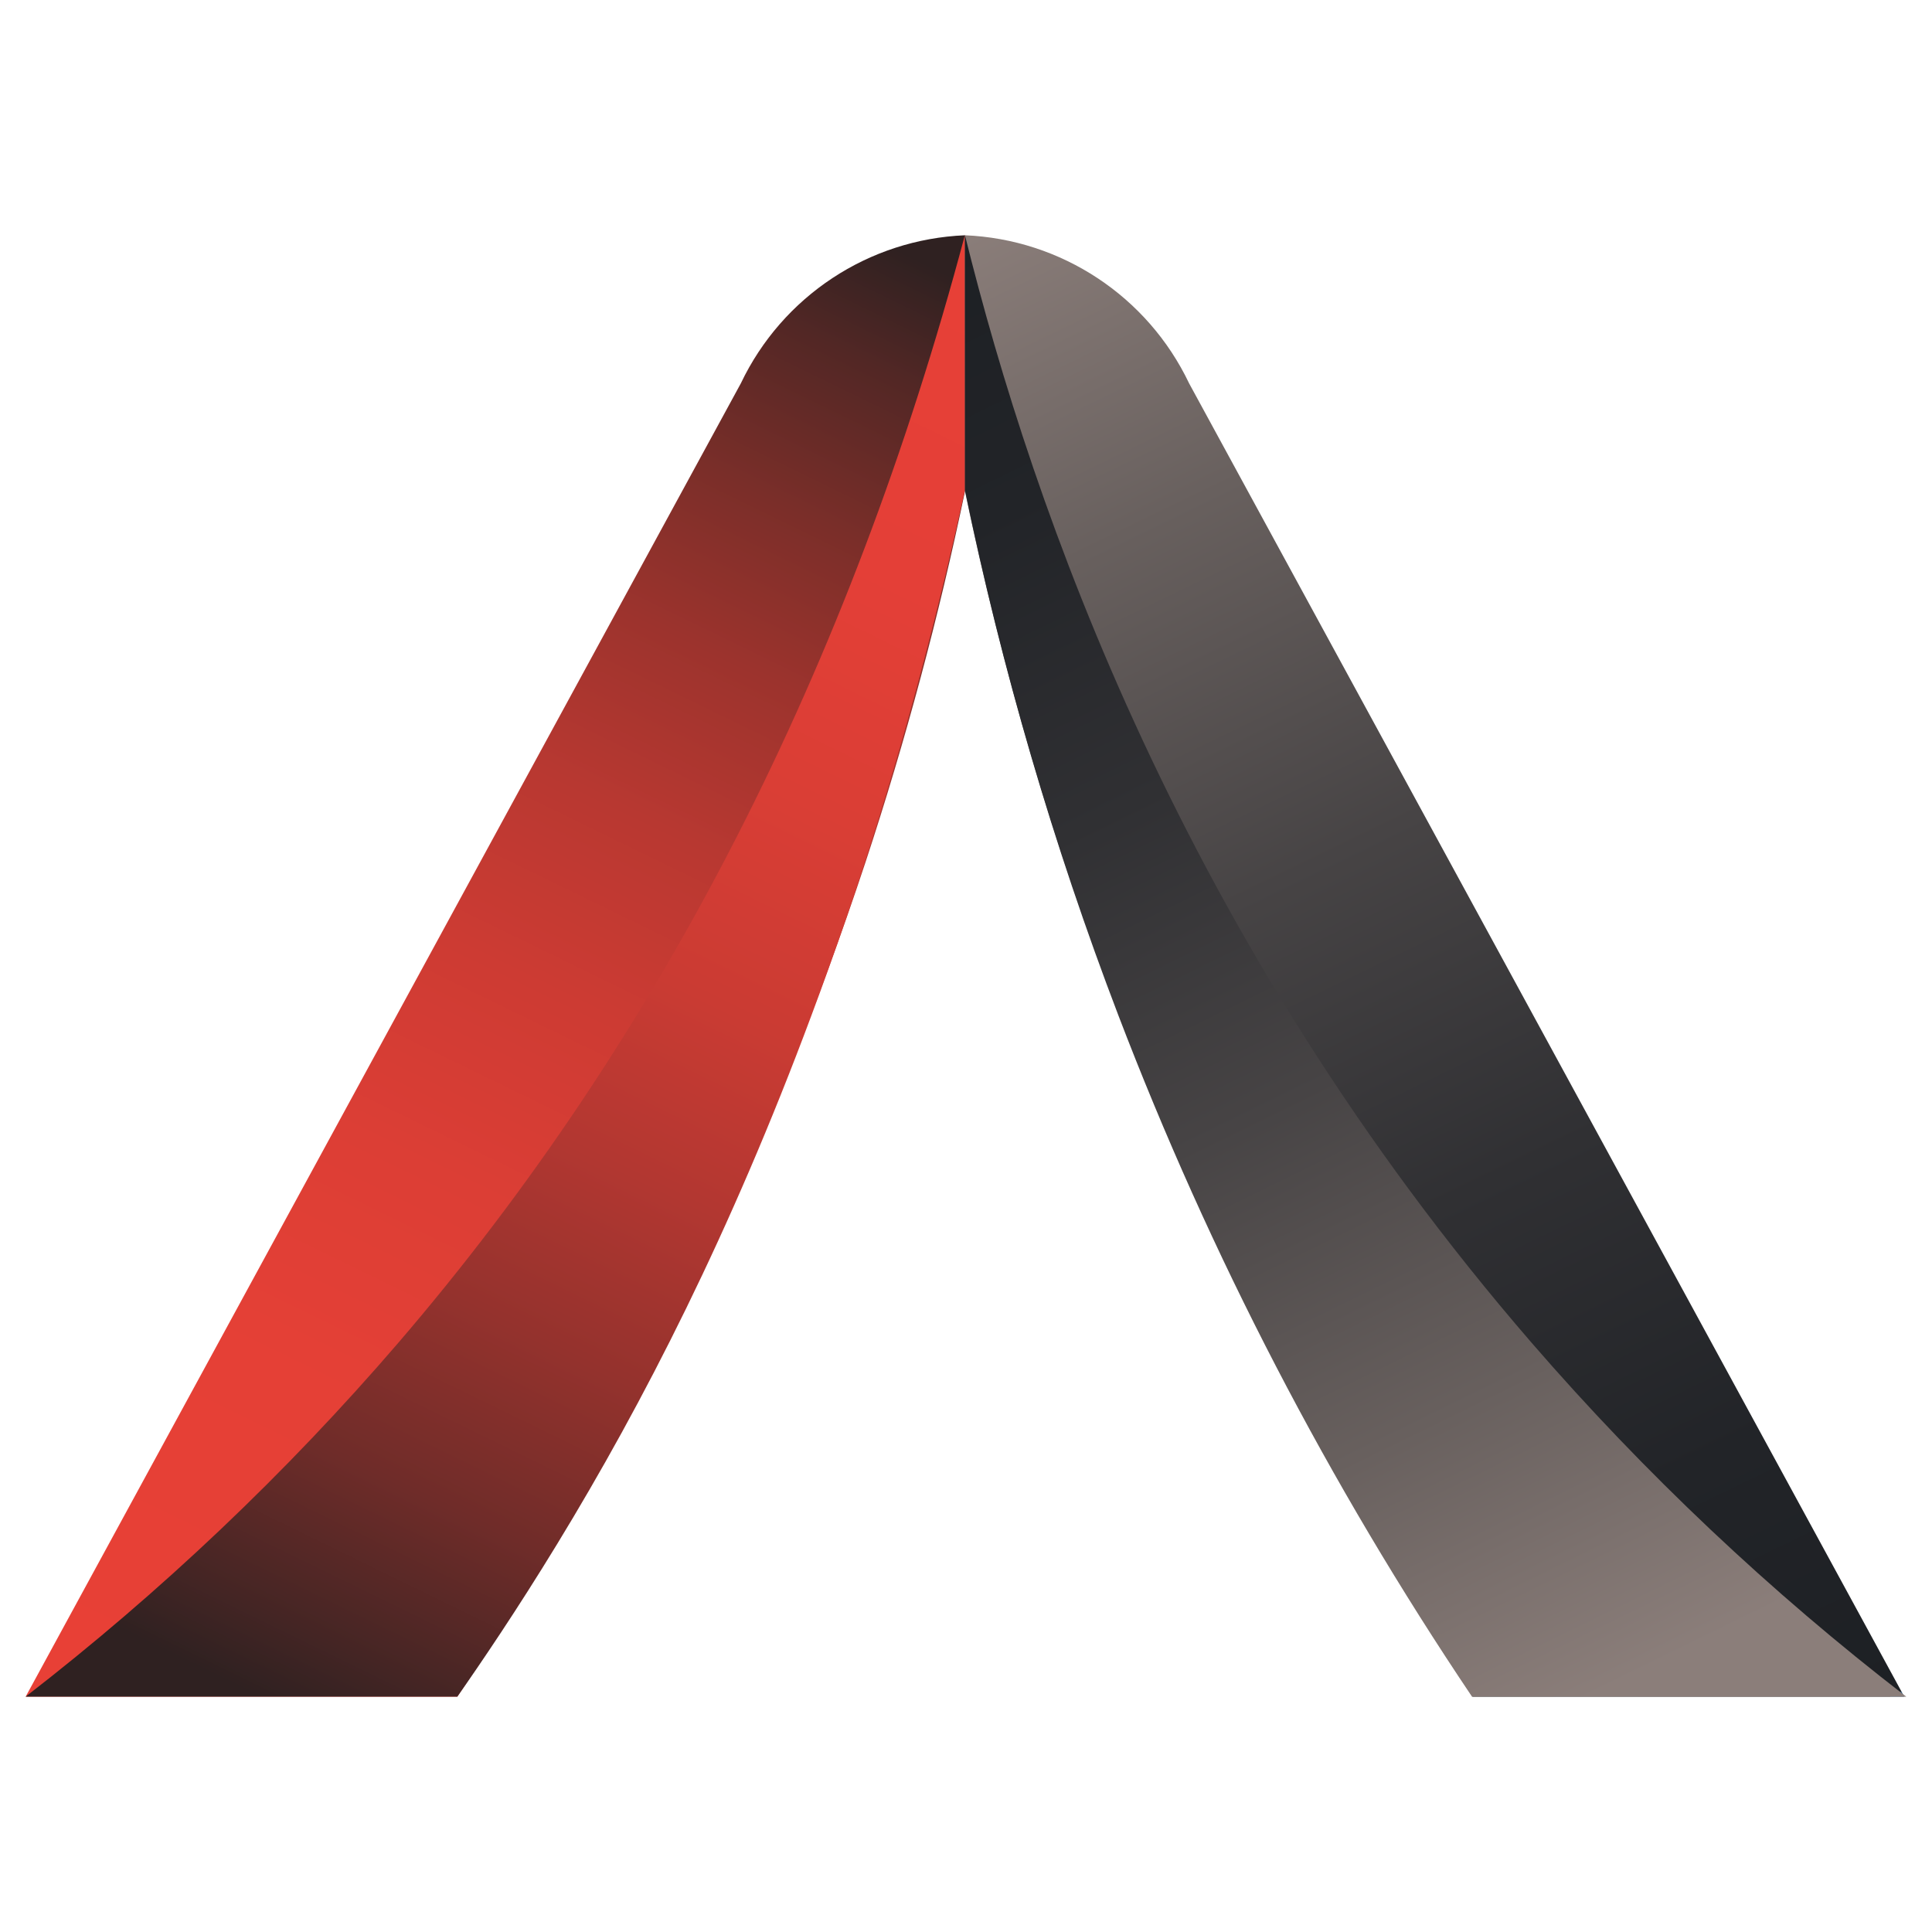
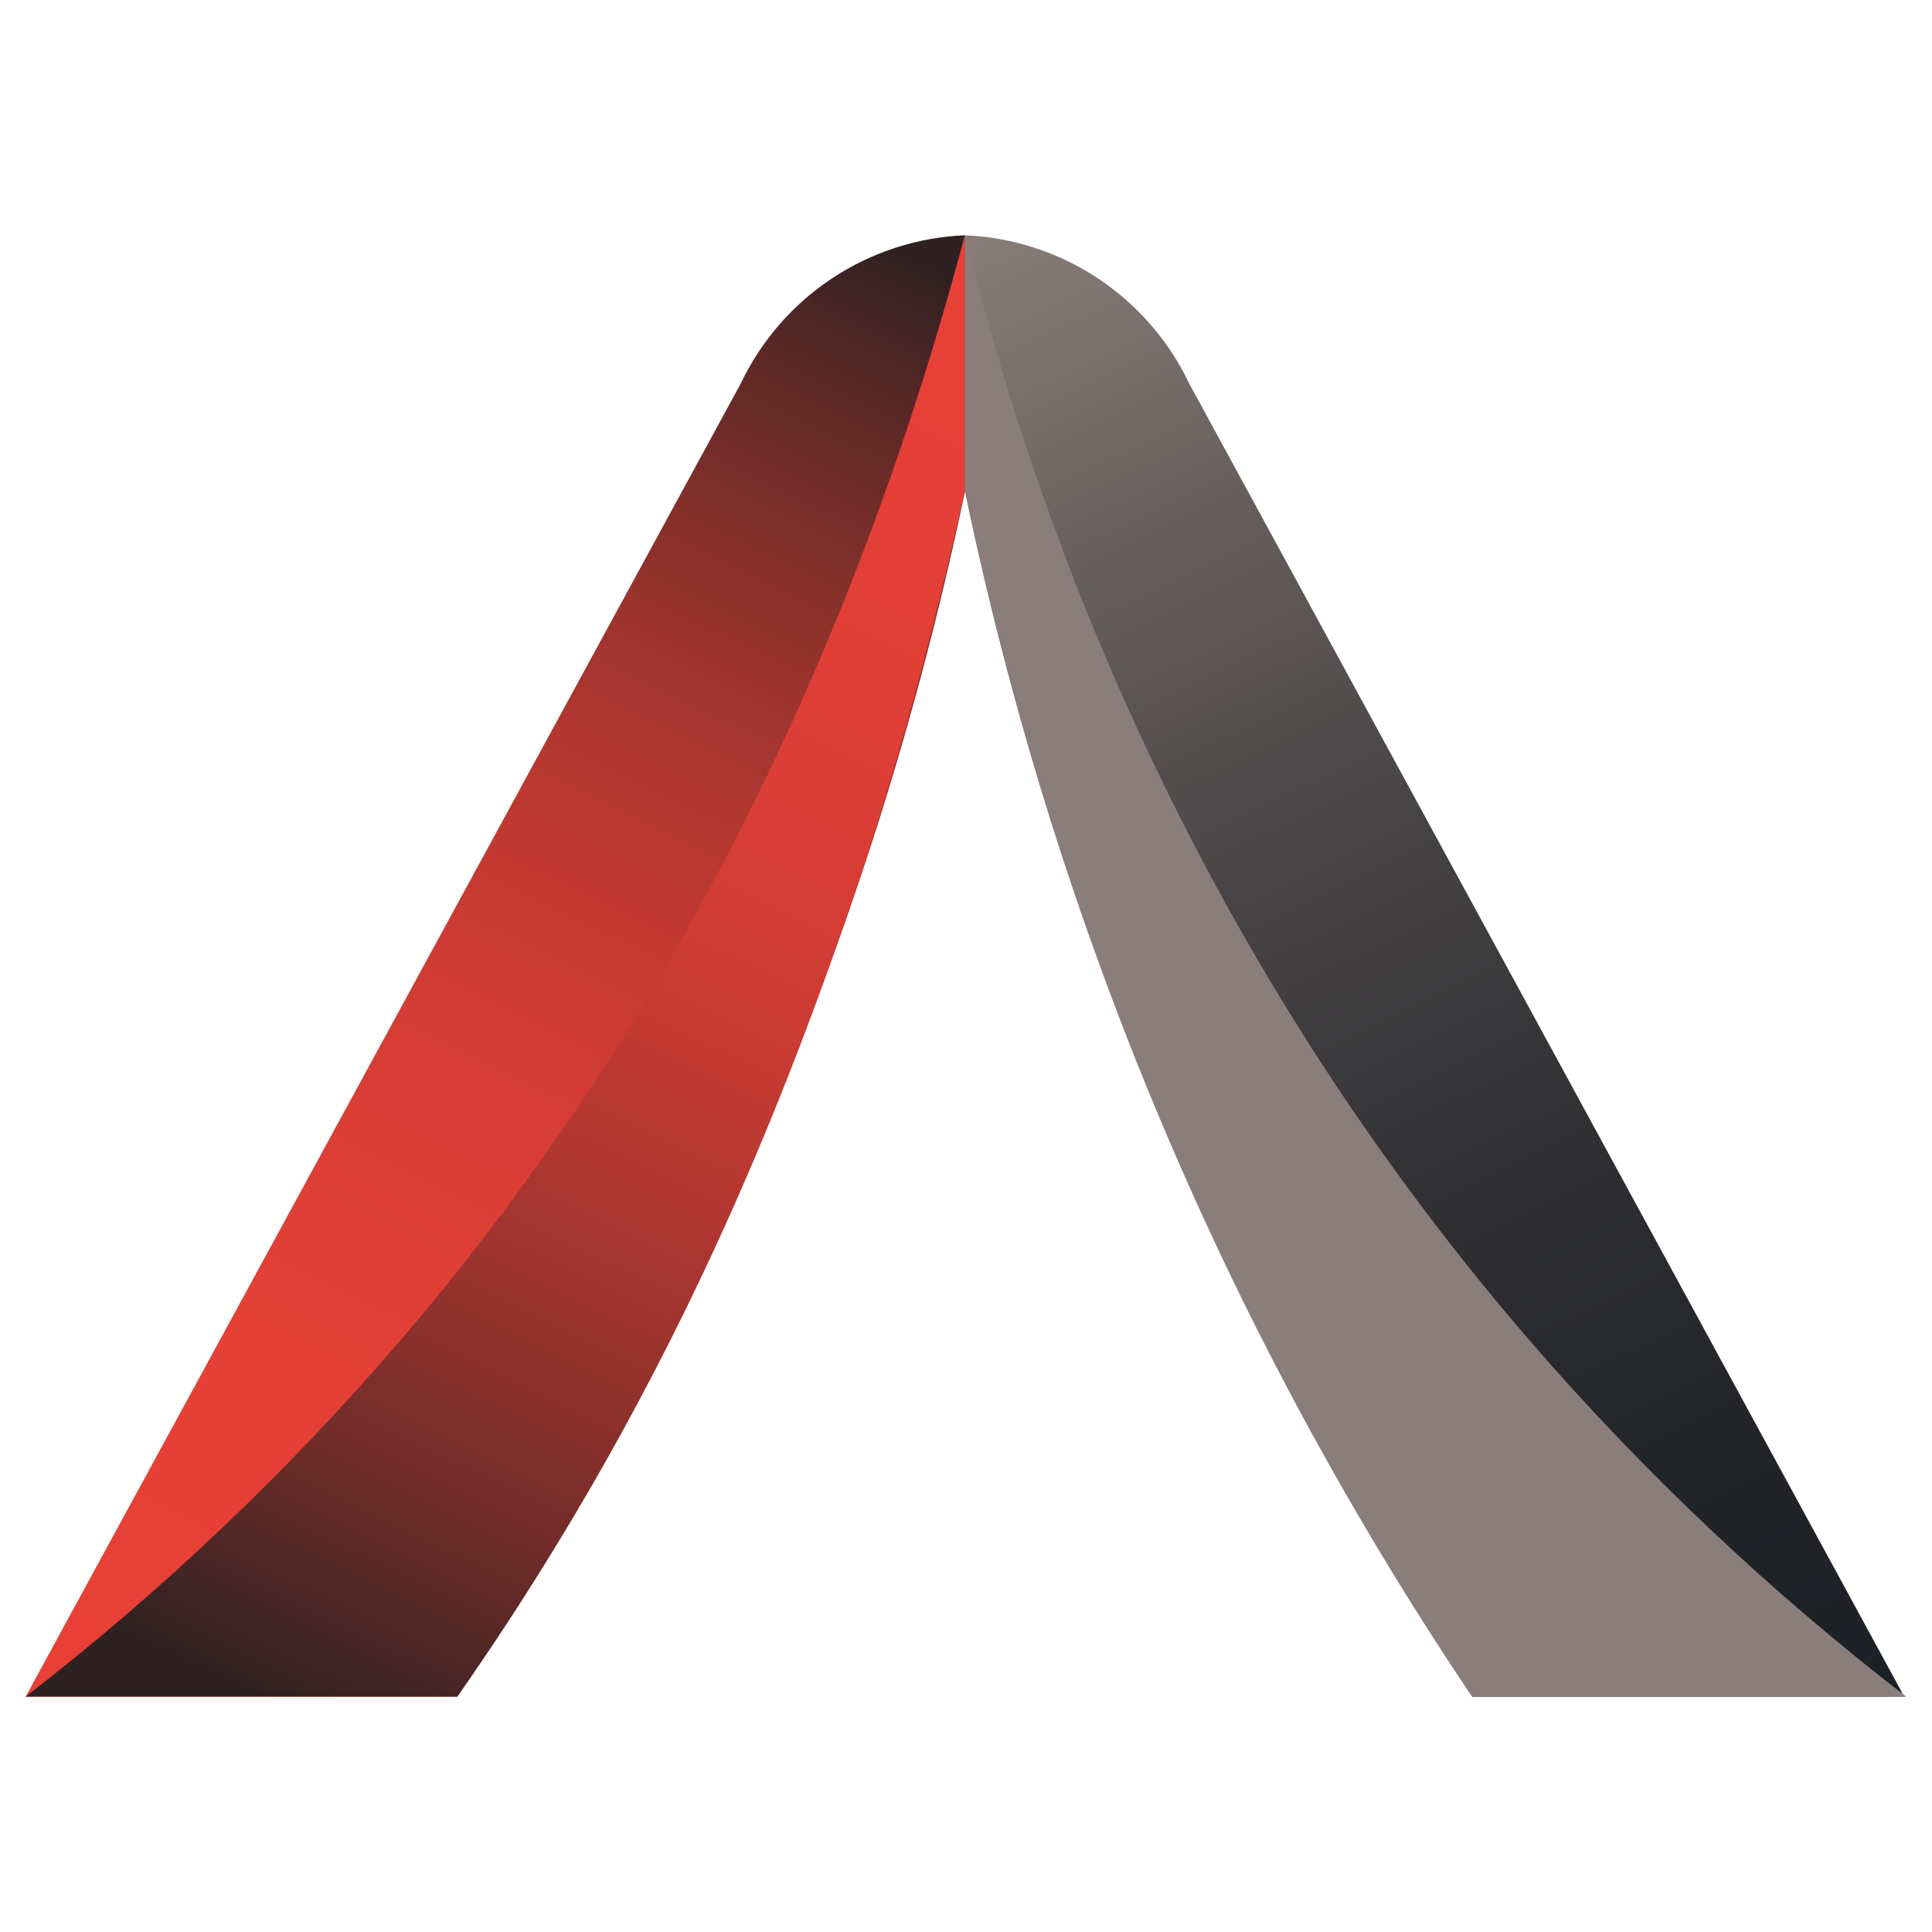
- <svg xmlns="http://www.w3.org/2000/svg" xmlns:xlink="http://www.w3.org/1999/xlink" id="Calque_1" data-name="Calque 1" viewBox="0 0 800 800">
+ <svg xmlns="http://www.w3.org/2000/svg" xmlns:xlink="http://www.w3.org/1999/xlink" data-name="Calque 1" viewBox="0 0 800 800">
  <defs>
-     <style>.cls-1{fill:url(#Dégradé_sans_nom_61);}.cls-2{fill:url(#Dégradé_sans_nom_166);}.cls-3{fill:url(#Dégradé_sans_nom_62);}.cls-4{fill:url(#Dégradé_sans_nom_166-2);}</style>
-     <linearGradient id="Dégradé_sans_nom_61" x1="97.39" y1="723.07" x2="394.16" y2="114.46" gradientUnits="userSpaceOnUse">
+     <linearGradient id="b" x1="97.39" x2="394.16" y1="723.07" y2="114.46" gradientUnits="userSpaceOnUse">
      <stop offset="0" stop-color="#e84036" />
-       <stop offset="0.22" stop-color="#e54036" />
-       <stop offset="0.37" stop-color="#dc3e35" />
-       <stop offset="0.5" stop-color="#cd3b33" />
-       <stop offset="0.62" stop-color="#b83831" />
-       <stop offset="0.73" stop-color="#9c332d" />
-       <stop offset="0.83" stop-color="#7a2e29" />
-       <stop offset="0.93" stop-color="#522725" />
+       <stop offset=".22" stop-color="#e54036" />
+       <stop offset=".37" stop-color="#dc3e35" />
+       <stop offset=".5" stop-color="#cd3b33" />
+       <stop offset=".62" stop-color="#b83831" />
+       <stop offset=".73" stop-color="#9c332d" />
+       <stop offset=".83" stop-color="#7a2e29" />
+       <stop offset=".93" stop-color="#522725" />
      <stop offset="1" stop-color="#2f2121" />
    </linearGradient>
-     <linearGradient id="Dégradé_sans_nom_166" x1="16414.55" y1="738.34" x2="16725.72" y2="95.54" gradientTransform="matrix(-1, 0, 0, 1, 17123.32, 0)" gradientUnits="userSpaceOnUse">
+     <linearGradient id="a" x1="16414.55" x2="16725.72" y1="738.34" y2="95.54" gradientTransform="matrix(-1 0 0 1 17123.32 0)" gradientUnits="userSpaceOnUse">
      <stop offset="0" stop-color="#214b70" />
      <stop offset="0" stop-color="#21486b" />
      <stop offset="0" stop-color="#203f5b" />
      <stop offset="0" stop-color="#1f3142" />
      <stop offset="0" stop-color="#1d2024" />
-       <stop offset="0.17" stop-color="#222428" />
-       <stop offset="0.37" stop-color="#303033" />
-       <stop offset="0.58" stop-color="#474445" />
-       <stop offset="0.8" stop-color="#68605e" />
+       <stop offset=".17" stop-color="#222428" />
+       <stop offset=".37" stop-color="#303033" />
+       <stop offset=".58" stop-color="#474445" />
+       <stop offset=".8" stop-color="#68605e" />
      <stop offset="1" stop-color="#8b7e7a" />
    </linearGradient>
-     <linearGradient id="Dégradé_sans_nom_62" x1="107.93" y1="702.93" x2="395.63" y2="113.88" gradientUnits="userSpaceOnUse">
+     <linearGradient id="c" x1="107.93" x2="395.63" y1="702.93" y2="113.88" gradientUnits="userSpaceOnUse">
      <stop offset="0" stop-color="#2f2121" />
-       <stop offset="0.05" stop-color="#442524" />
-       <stop offset="0.16" stop-color="#6f2c29" />
-       <stop offset="0.28" stop-color="#94322d" />
-       <stop offset="0.4" stop-color="#b23731" />
-       <stop offset="0.52" stop-color="#ca3b33" />
-       <stop offset="0.66" stop-color="#da3e35" />
-       <stop offset="0.81" stop-color="#e43f37" />
+       <stop offset=".05" stop-color="#442524" />
+       <stop offset=".16" stop-color="#6f2c29" />
+       <stop offset=".28" stop-color="#94322d" />
+       <stop offset=".4" stop-color="#b23731" />
+       <stop offset=".52" stop-color="#ca3b33" />
+       <stop offset=".66" stop-color="#da3e35" />
+       <stop offset=".81" stop-color="#e43f37" />
      <stop offset="1" stop-color="#e74037" />
    </linearGradient>
-     <linearGradient id="Dégradé_sans_nom_166-2" x1="395.83" y1="97.25" x2="685.73" y2="689.5" gradientTransform="matrix(1, 0, 0, 1, 0, 0)" xlink:href="#Dégradé_sans_nom_166" />
+     <linearGradient xlink:href="#a" id="d" x1="395.83" x2="685.73" y1="97.25" y2="689.5" />
  </defs>
-   <path class="cls-1" d="M399.63,97.42a107.79,107.79,0,0,0-92.88,61.35Q158.69,430.66,10.63,702.54H189.38A1424,1424,0,0,0,358.43,356.9a1406.89,1406.89,0,0,0,41.2-153.73Z" />
-   <path class="cls-2" d="M399.52,97.42a107.79,107.79,0,0,1,92.88,61.35L788.51,702.54H609.77A1424,1424,0,0,1,440.71,356.9a1406.74,1406.74,0,0,1-41.19-153.73Z" />
-   <path class="cls-3" d="M10.63,702.54A1056.11,1056.11,0,0,0,164.84,556.13Q328,366.17,399.52,97.42L399.57,203C378.92,297.63,354.5,371,336,420.46,302.42,510.56,266.3,581,230.71,639.34c-16.74,27.44-31.55,49.23-41.33,63.2Z" />
-   <path class="cls-4" d="M789.37,702.58A1065.35,1065.35,0,0,1,634.31,556.13C489.6,388.89,427.82,211.34,399.57,97.42V203A1401.84,1401.84,0,0,0,463.1,420.46,1404.64,1404.64,0,0,0,609.55,702.58Z" />
+   <path d="M399.63 97.42a107.79 107.79 0 0 0-92.88 61.35Q158.69 430.66 10.63 702.54h178.75A1424 1424 0 0 0 358.43 356.9a1407 1407 0 0 0 41.2-153.73Z" style="fill:url(#b)" />
+   <path d="M399.52 97.42a107.79 107.79 0 0 1 92.88 61.35l296.11 543.77H609.77A1424 1424 0 0 1 440.71 356.9a1407 1407 0 0 1-41.19-153.73Z" style="fill:url(#a)" />
+   <path d="M10.63 702.54a1056 1056 0 0 0 154.21-146.41Q328 366.17 399.52 97.42l.05 105.58C378.92 297.63 354.5 371 336 420.46c-33.58 90.1-69.7 160.54-105.29 218.88a1201 1201 0 0 1-41.33 63.2Z" style="fill:url(#c)" />
+   <path d="M789.37 702.58a1065.4 1065.4 0 0 1-155.06-146.45C489.6 388.89 427.82 211.34 399.57 97.42V203a1402 1402 0 0 0 63.53 217.46 1404.6 1404.6 0 0 0 146.45 282.12Z" style="fill:url(#d)" />
</svg>
